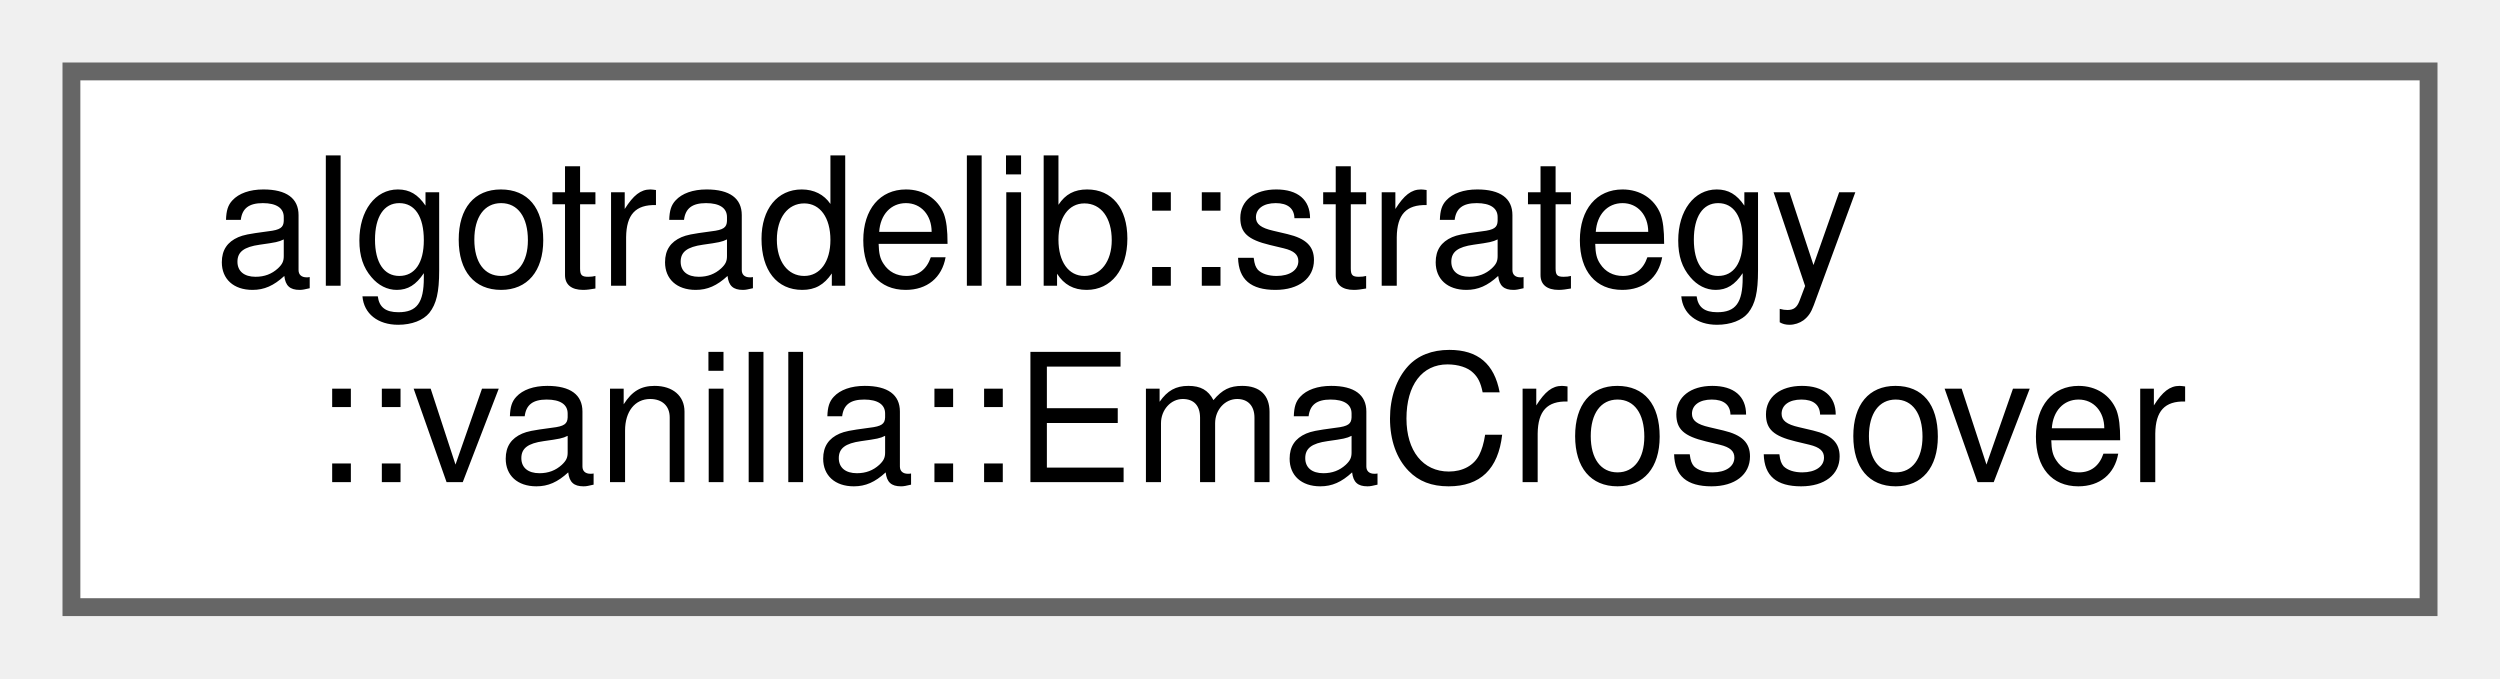
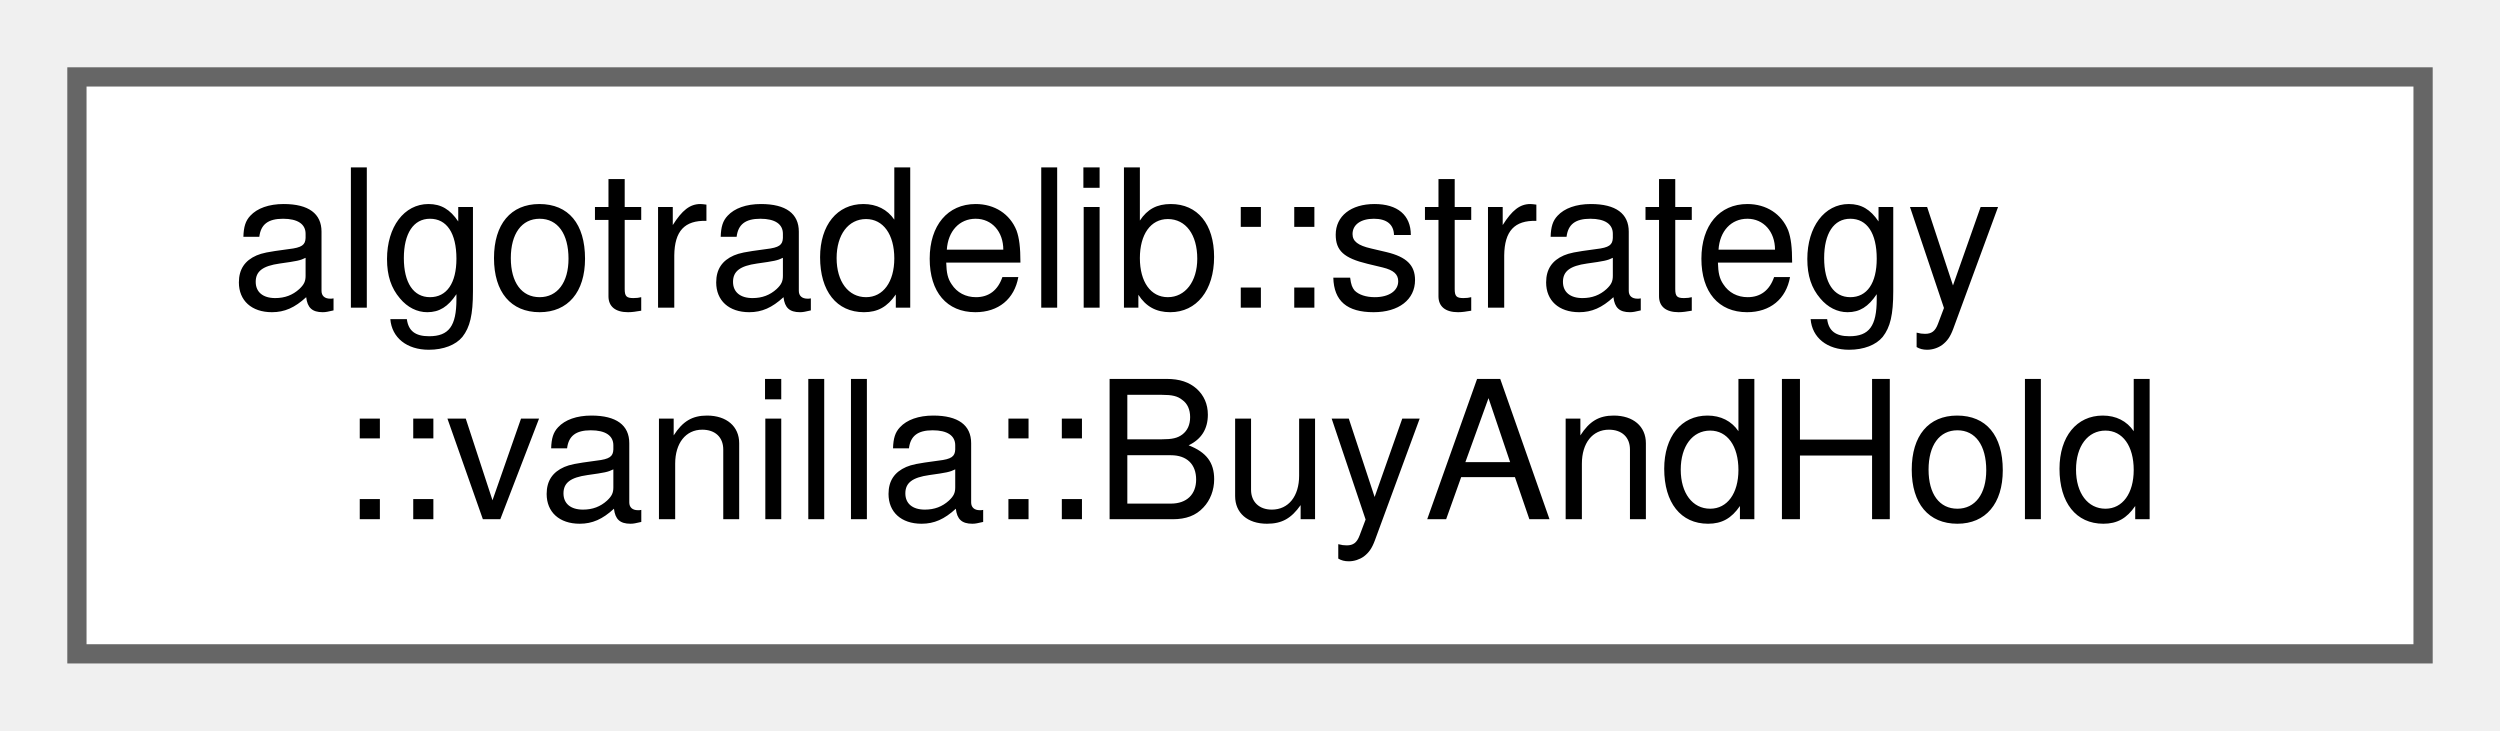
- <svg xmlns="http://www.w3.org/2000/svg" xmlns:xlink="http://www.w3.org/1999/xlink" width="140pt" height="38pt" viewBox="0.00 0.00 140.00 38.00">
+ <svg xmlns="http://www.w3.org/2000/svg" xmlns:xlink="http://www.w3.org/1999/xlink" width="130pt" height="38pt" viewBox="0.00 0.00 130.00 38.00">
  <g id="graph0" class="graph" transform="scale(1 1) rotate(0) translate(4 34)">
    <g id="Node000000" class="node">
      <g id="a_Node000000">
-         <a xlink:href="structalgotradelib_1_1strategy_1_1vanilla_1_1EmaCrossover.html" target="_top" xlink:title="MovingAverageCrossover with exponential averages.">
-           <polygon fill="white" stroke="#666666" points="132,-30 0,-30 0,0 132,0 132,-30" />
+         <a xlink:href="structalgotradelib_1_1strategy_1_1vanilla_1_1BuyAndHold.html" target="_top" xlink:title="Holds a fixed quantity of one instrument.">
+           <polygon fill="white" stroke="#666666" points="122,-30 0,-30 0,0 122,0 122,-30" />
          <text text-anchor="start" x="8" y="-18" font-family="Helvetica,sans-Serif" font-size="10.00">algotradelib::strategy</text>
-           <text text-anchor="middle" x="66" y="-7" font-family="Helvetica,sans-Serif" font-size="10.00">::vanilla::EmaCrossover</text>
+           <text text-anchor="middle" x="61" y="-7" font-family="Helvetica,sans-Serif" font-size="10.00">::vanilla::BuyAndHold</text>
        </a>
      </g>
    </g>
  </g>
</svg>
